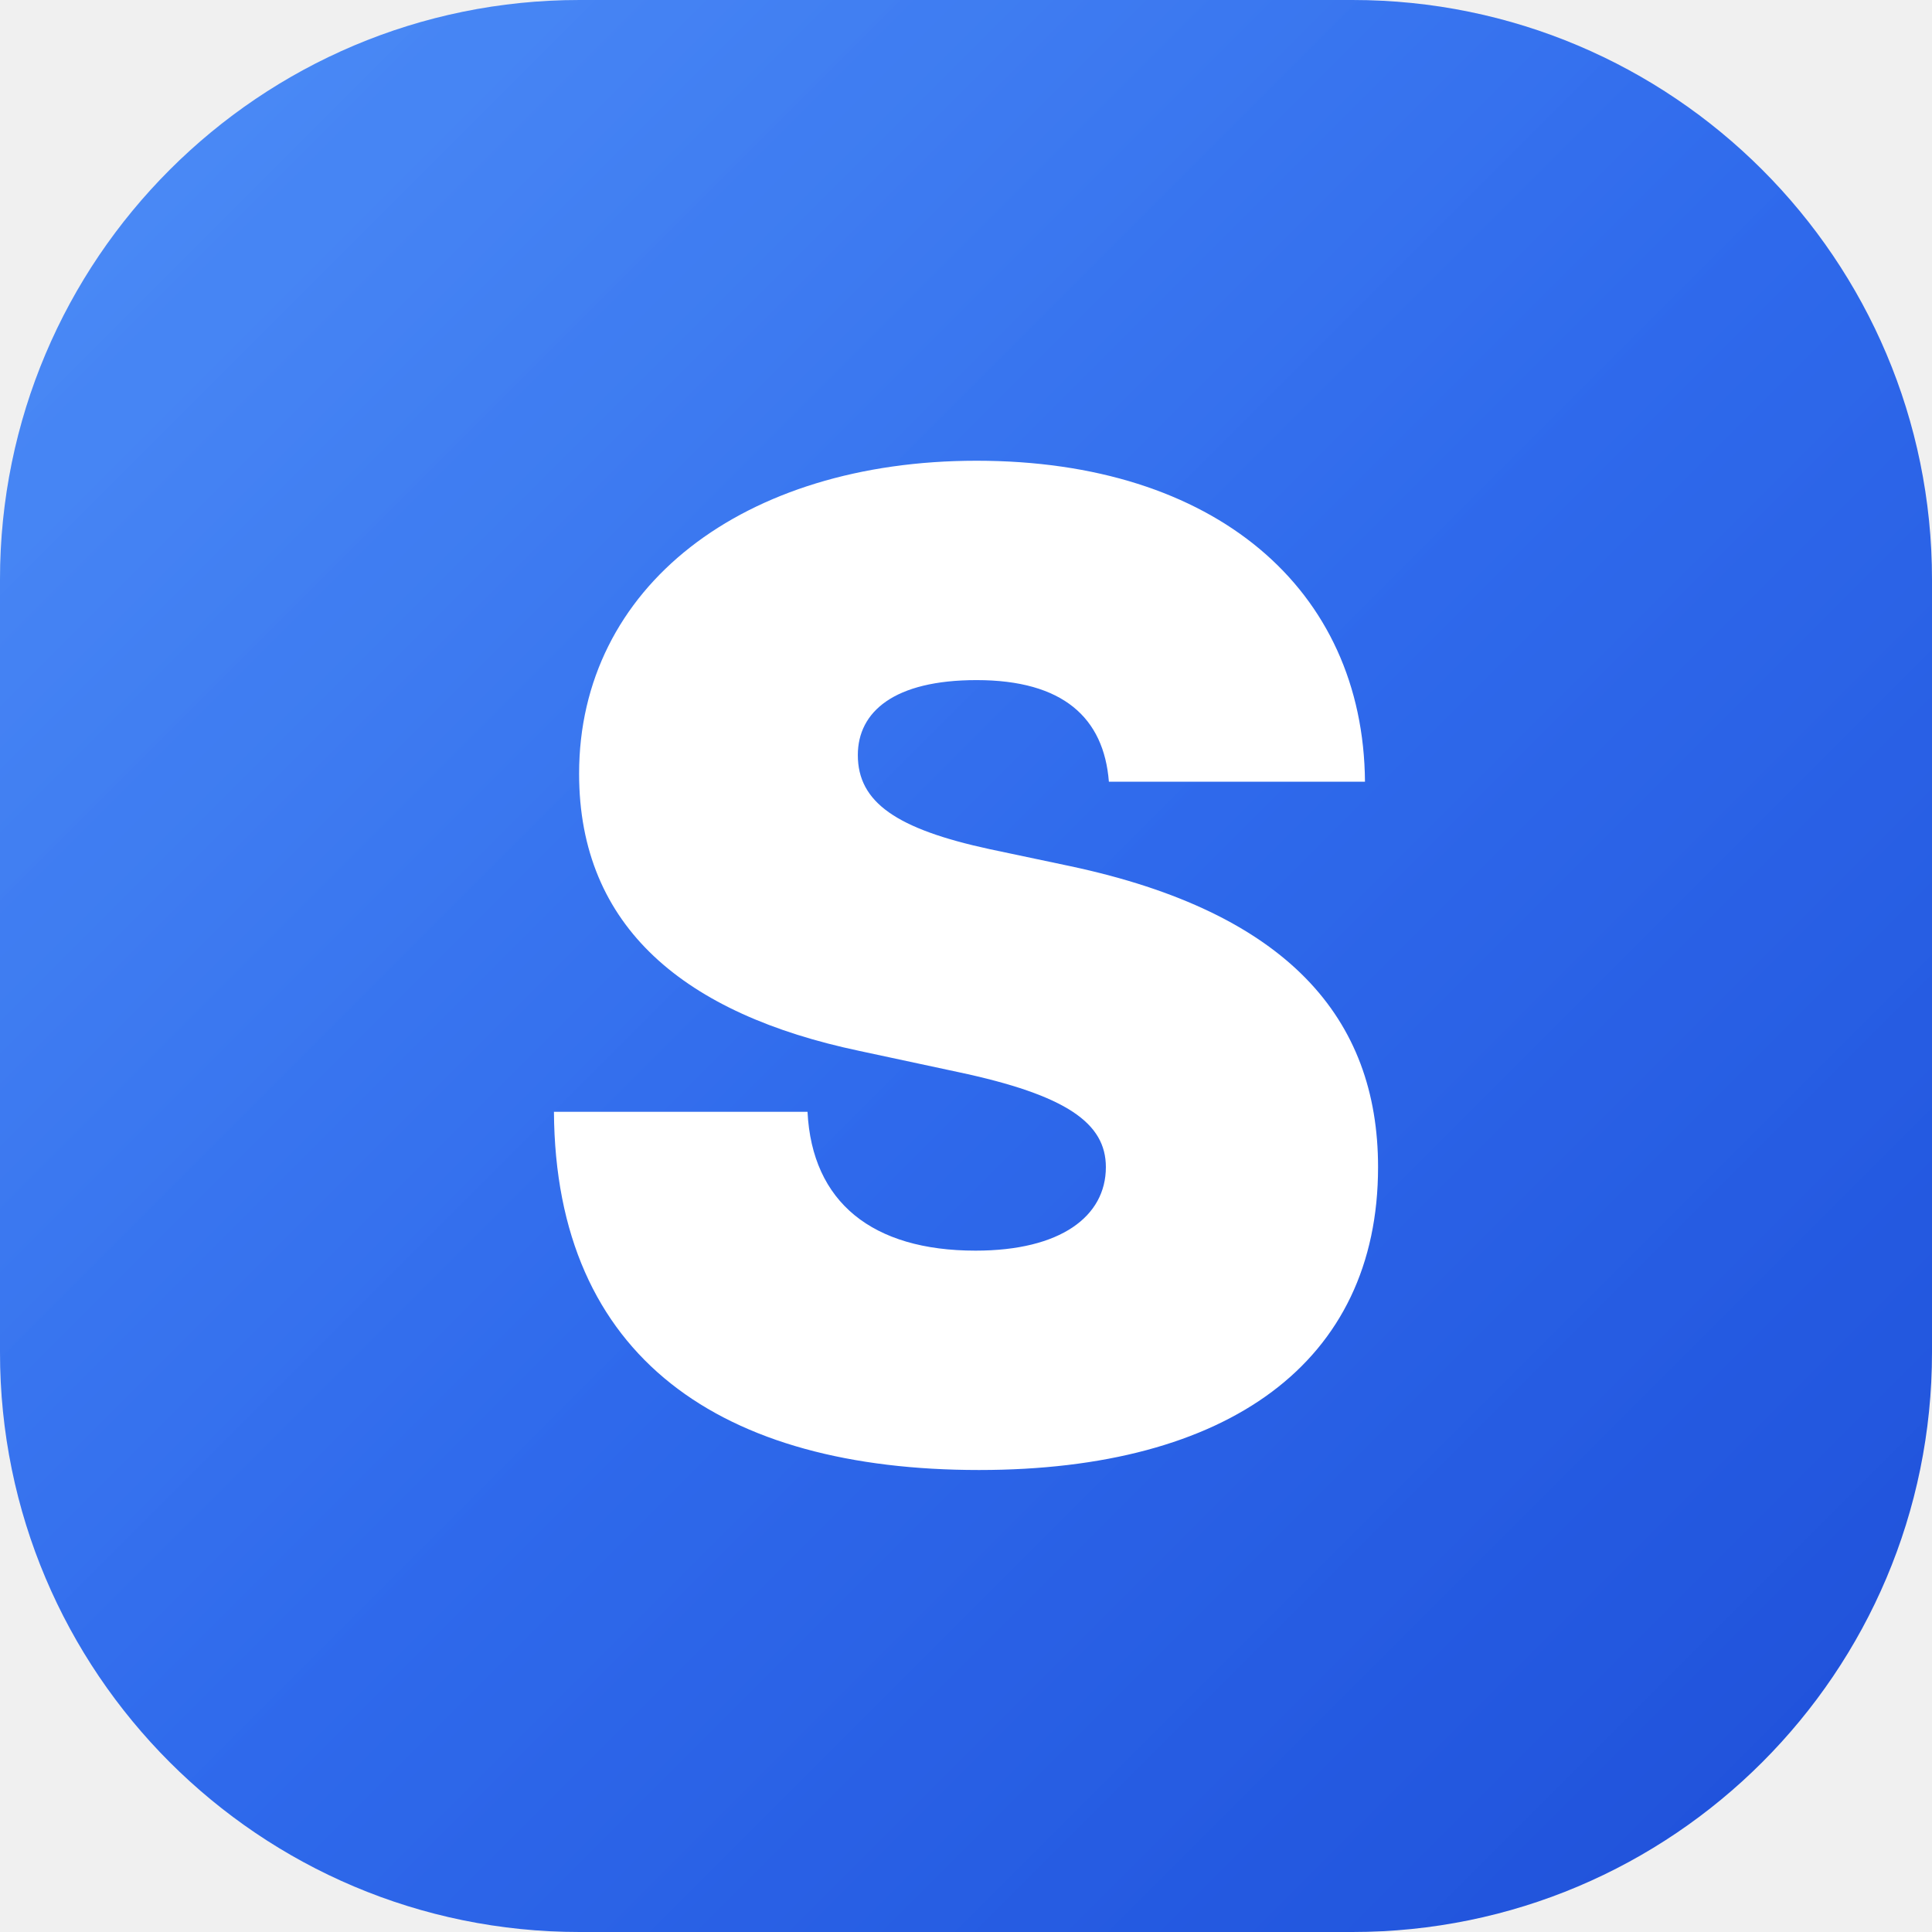
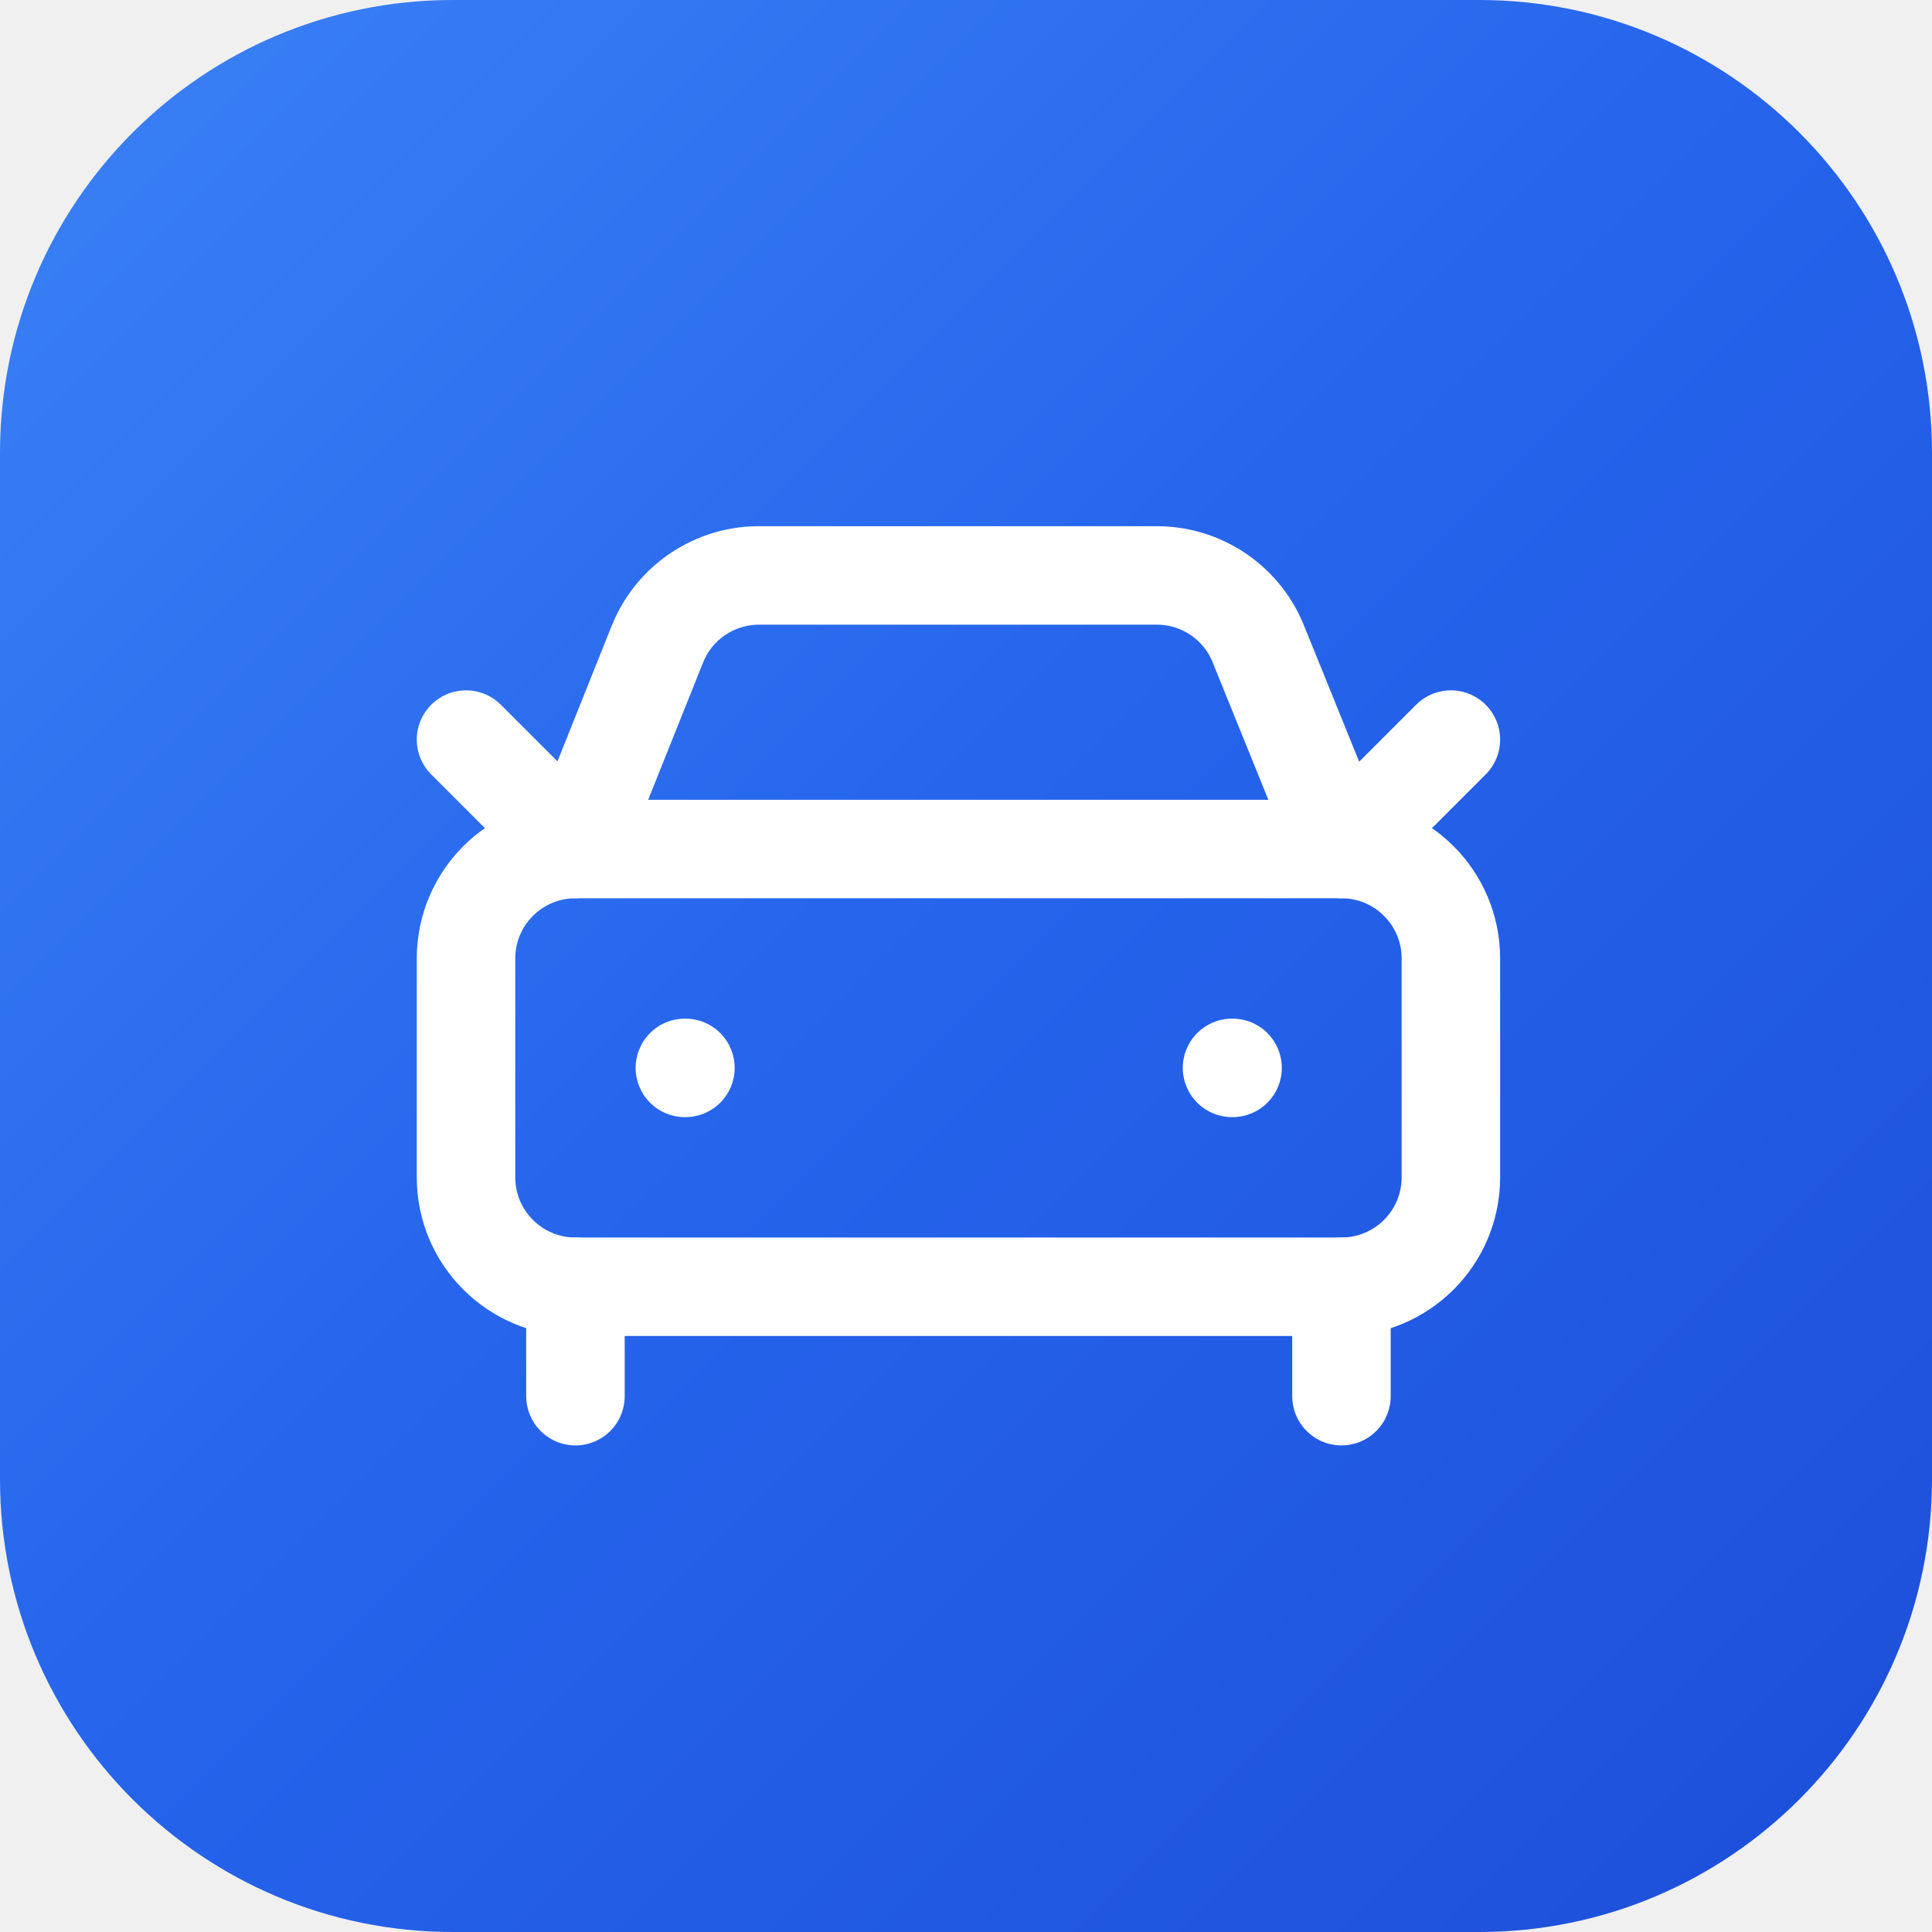
- <svg xmlns="http://www.w3.org/2000/svg" width="60" height="60" viewBox="0 0 60 60" fill="none">
+ <svg xmlns="http://www.w3.org/2000/svg" width="512" height="512" viewBox="0 0 512 512" fill="none">
  <defs>
-     <linearGradient id="blue_gradient" x1="0" y1="0" x2="1" y2="1">
+     <linearGradient id="blue_gradient" x1="0" y1="y" x2="1" y2="1">
      <stop offset="0%" stop-color="#3b82f6" />
      <stop offset="50%" stop-color="#2563eb" />
      <stop offset="100%" stop-color="#1d4ed8" />
    </linearGradient>
-     <linearGradient id="inner_glow" x1="0" y1="0" x2="1" y2="1">
-       <stop offset="0%" stop-color="white" stop-opacity="0.1" />
-       <stop offset="100%" stop-color="white" stop-opacity="0" />
-     </linearGradient>
  </defs>
-   <rect x="0" y="0" width="60" height="60" rx="18" fill="url(#blue_gradient)" />
-   <rect x="0" y="0" width="60" height="60" rx="18" fill="url(#inner_glow)" />
-   <text x="30" y="30" font-family="Inter, -apple-system, system-ui, sans-serif" font-weight="900" font-size="42" fill="white" text-anchor="middle" dominant-baseline="central">S</text>
+   <rect width="512" height="512" rx="120" fill="url(#blue_gradient)" />
+   <g transform="translate(80, 80) scale(14.5)" stroke="white" stroke-width="1.8" stroke-linecap="round" stroke-linejoin="round" fill="none">
+     <path d="m21 8-2 2-1.5-3.7A2 2 0 0 0 15.646 5H8.4a2 2 0 0 0-1.903 1.257L5 10 3 8" />
+     <path d="M7 14h.01" />
+     <path d="M17 14h.01" />
+     <rect width="18" height="8" x="3" y="10" rx="2" />
+     <path d="M5 18v2" />
+     <path d="M19 18v2" />
+   </g>
</svg>
